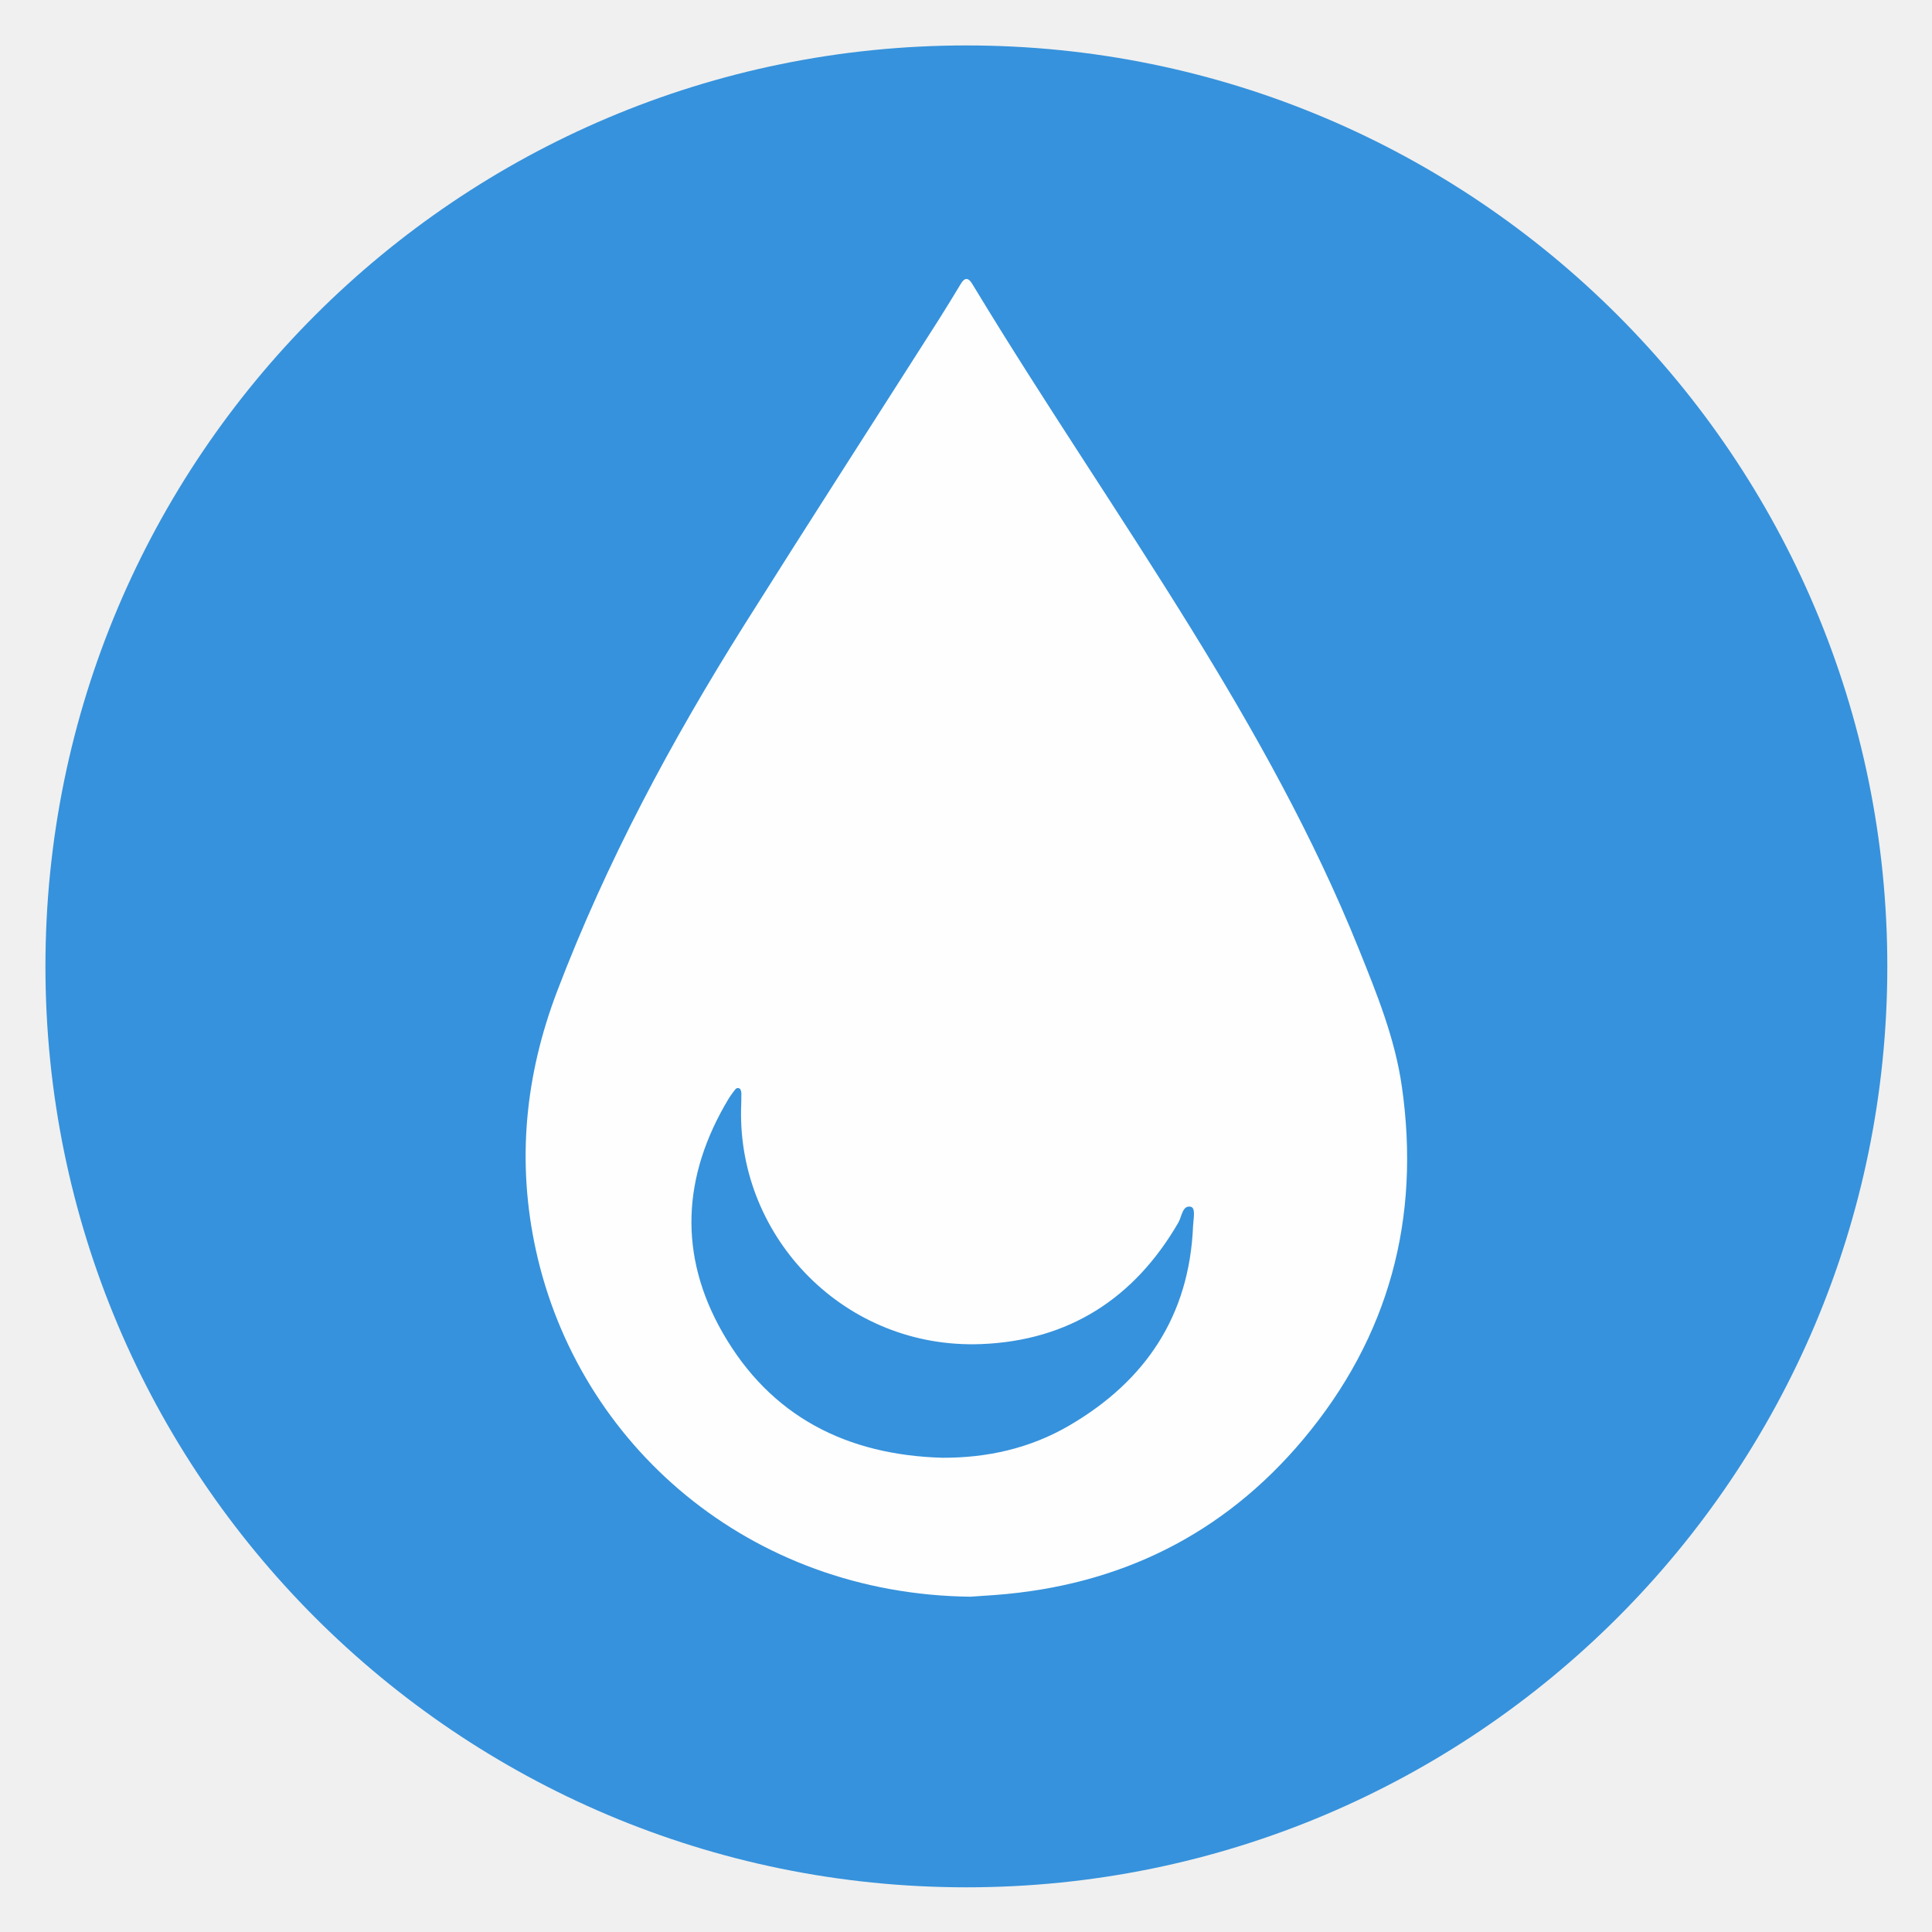
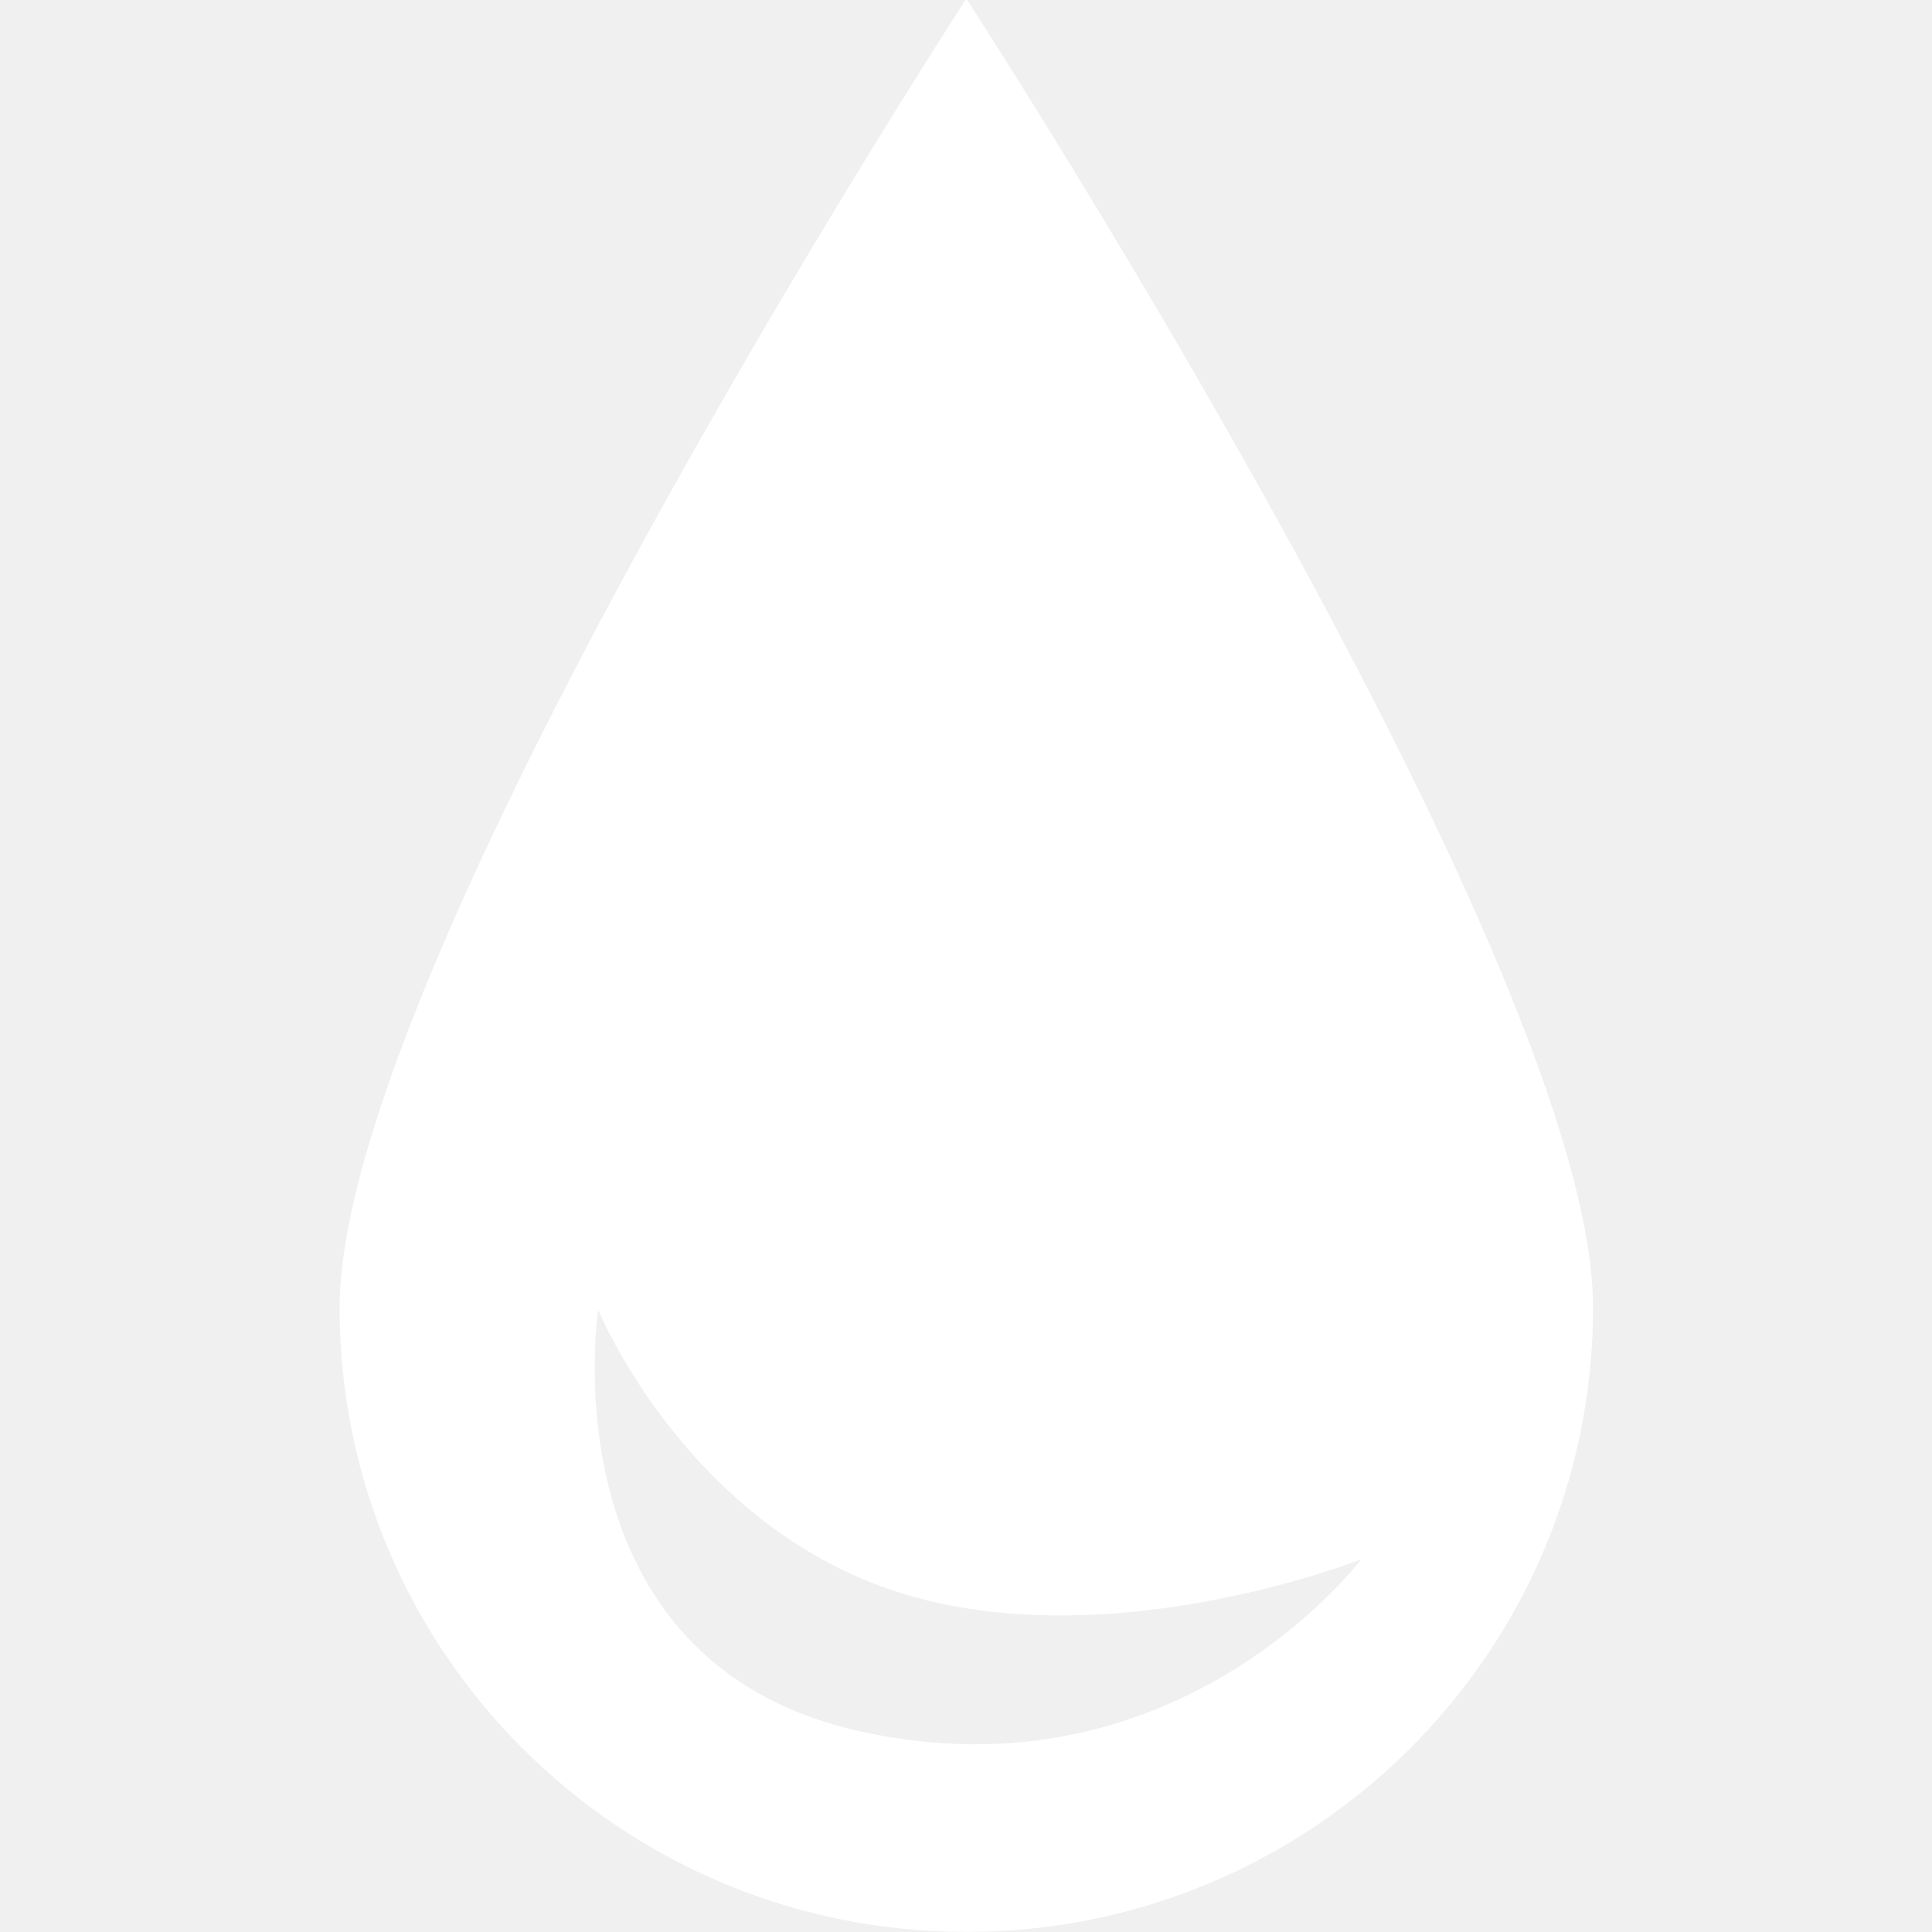
- <svg xmlns="http://www.w3.org/2000/svg" version="1.1" id="Capa_1" x="0px" y="0px" viewBox="0 0 255.1 255.1" style="enable-background:new 0 0 255.1 255.1;" xml:space="preserve">
-   <style type="text/css">
- 	.st0{fill:#3692DC;}
- 	.st1{fill:#FEFEFE;}
- </style>
-   <circle class="st0" cx="127.6" cy="127.6" r="121.6" />
-   <path class="st1" d="M128.132,210.828c-29.234-0.336-51.773-20.083-57.382-45.802c-2.536-11.629-1.433-22.994,2.814-34.14  c6.502-17.063,15.073-33.053,24.77-48.465c8.48-13.477,17.111-26.859,25.668-40.288c0.985-1.546,1.928-3.12,2.881-4.687  c0.495-0.814,0.972-0.806,1.462-0.004c0.13,0.213,0.263,0.426,0.392,0.639c9.16,15.119,19.139,29.719,28.432,44.753  c8.427,13.632,16.251,27.579,22.25,42.482c2.367,5.879,4.758,11.744,5.672,18.084c2.522,17.479-1.681,33.148-13.029,46.669  c-10.544,12.562-24.218,19.28-40.574,20.527C130.159,210.697,128.829,210.78,128.132,210.828z M124.397,192.48  c5.986,0.029,11.643-1.252,16.792-4.257c10.073-5.879,15.859-14.502,16.343-26.356c0.036-0.879,0.383-2.379-0.304-2.528  c-1.104-0.239-1.179,1.296-1.634,2.081c-5.802,10.021-14.473,15.595-26.016,16.052c-17.954,0.71-32.125-13.959-31.725-31.098  c0.016-0.667,0.05-1.334,0.036-1.999c-0.005-0.221-0.072-0.542-0.224-0.638c-0.378-0.239-0.59,0.122-0.785,0.372  c-0.256,0.328-0.498,0.67-0.712,1.027c-6.071,10.144-6.639,20.562-0.74,30.853C101.773,187.06,111.824,192.118,124.397,192.48z" />
+ <svg xmlns="http://www.w3.org/2000/svg" width="512" height="512" viewBox="0 0 512 512" fill="none">
+   <path fill-rule="evenodd" clip-rule="evenodd" d="M422.172 346.515C422.172 437.897 347.813 511.977 256.086 511.977C164.359 511.977 90 437.897 90 346.515C90 257.639 247.102 13.548 255.718 0.228C255.915 -0.076 256.258 -0.076 256.454 0.228C265.07 13.548 422.172 257.639 422.172 346.515ZM228.4 458.931C144.12 440.49 158.542 347.13 158.542 347.13C158.542 347.13 181.556 403.488 237.405 421.744C293.253 439.999 360.745 413.225 360.745 413.225C360.745 413.225 312.68 477.371 228.4 458.931Z" fill="white" />
</svg>
